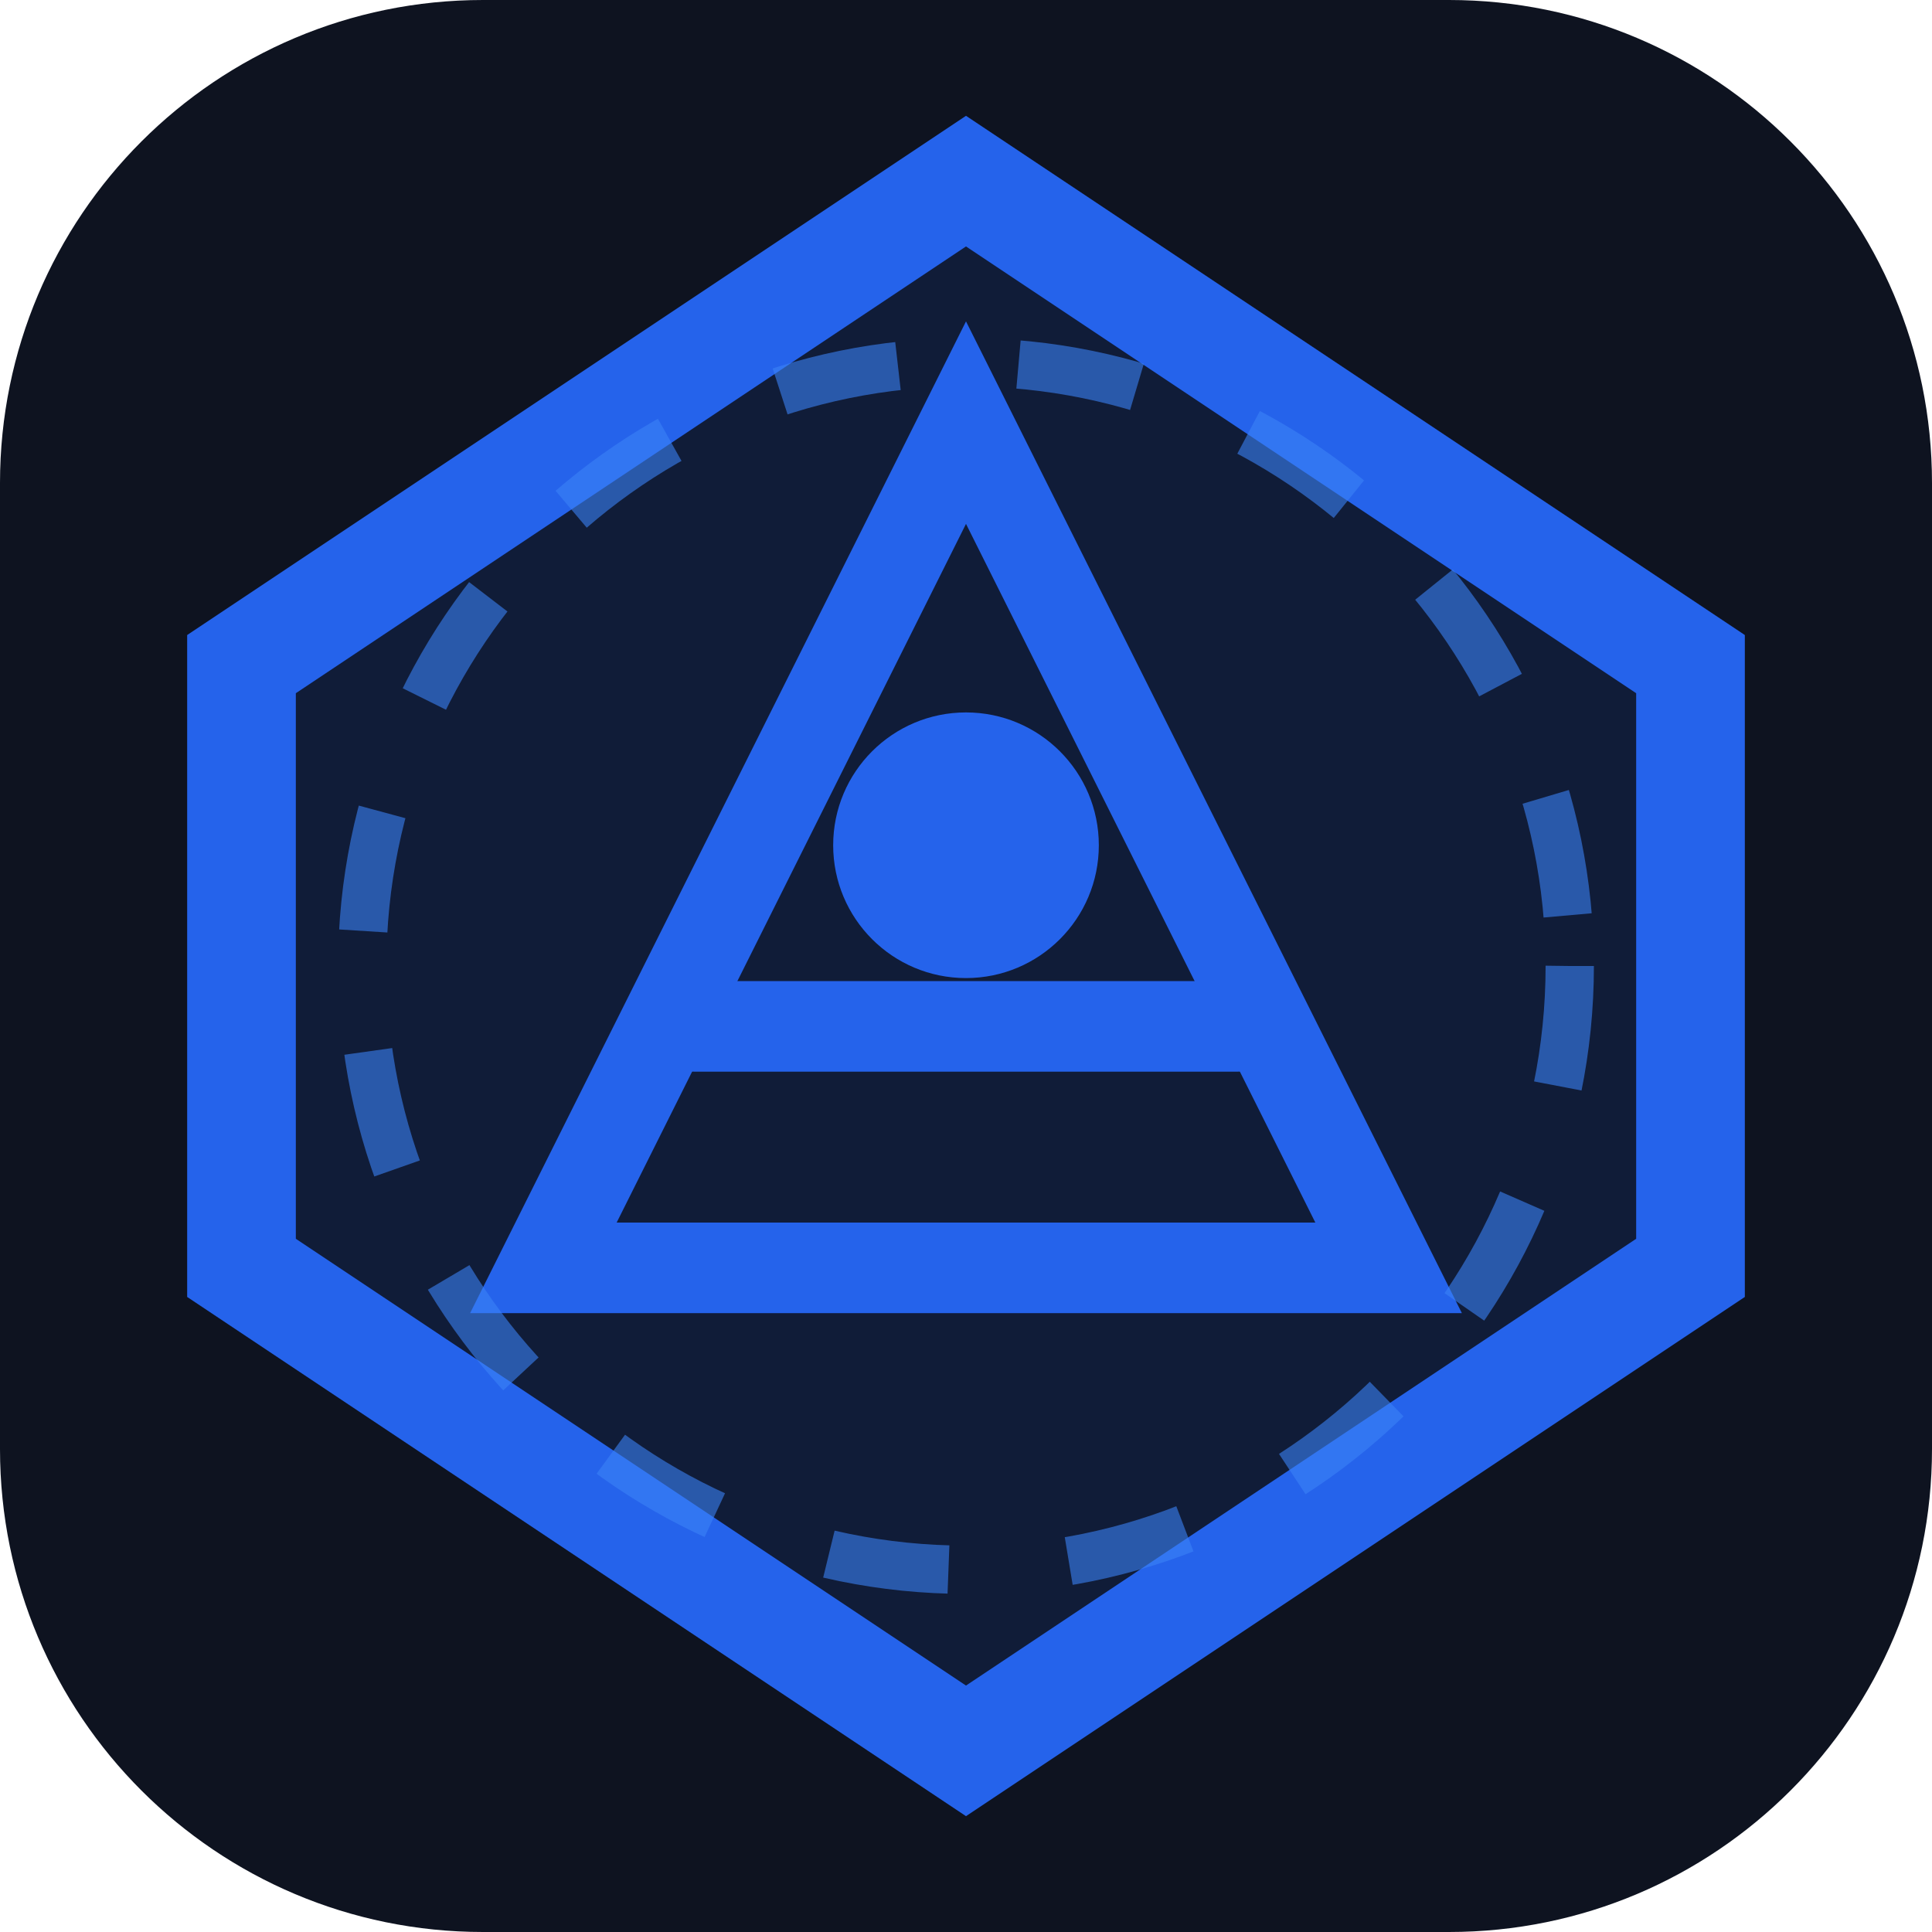
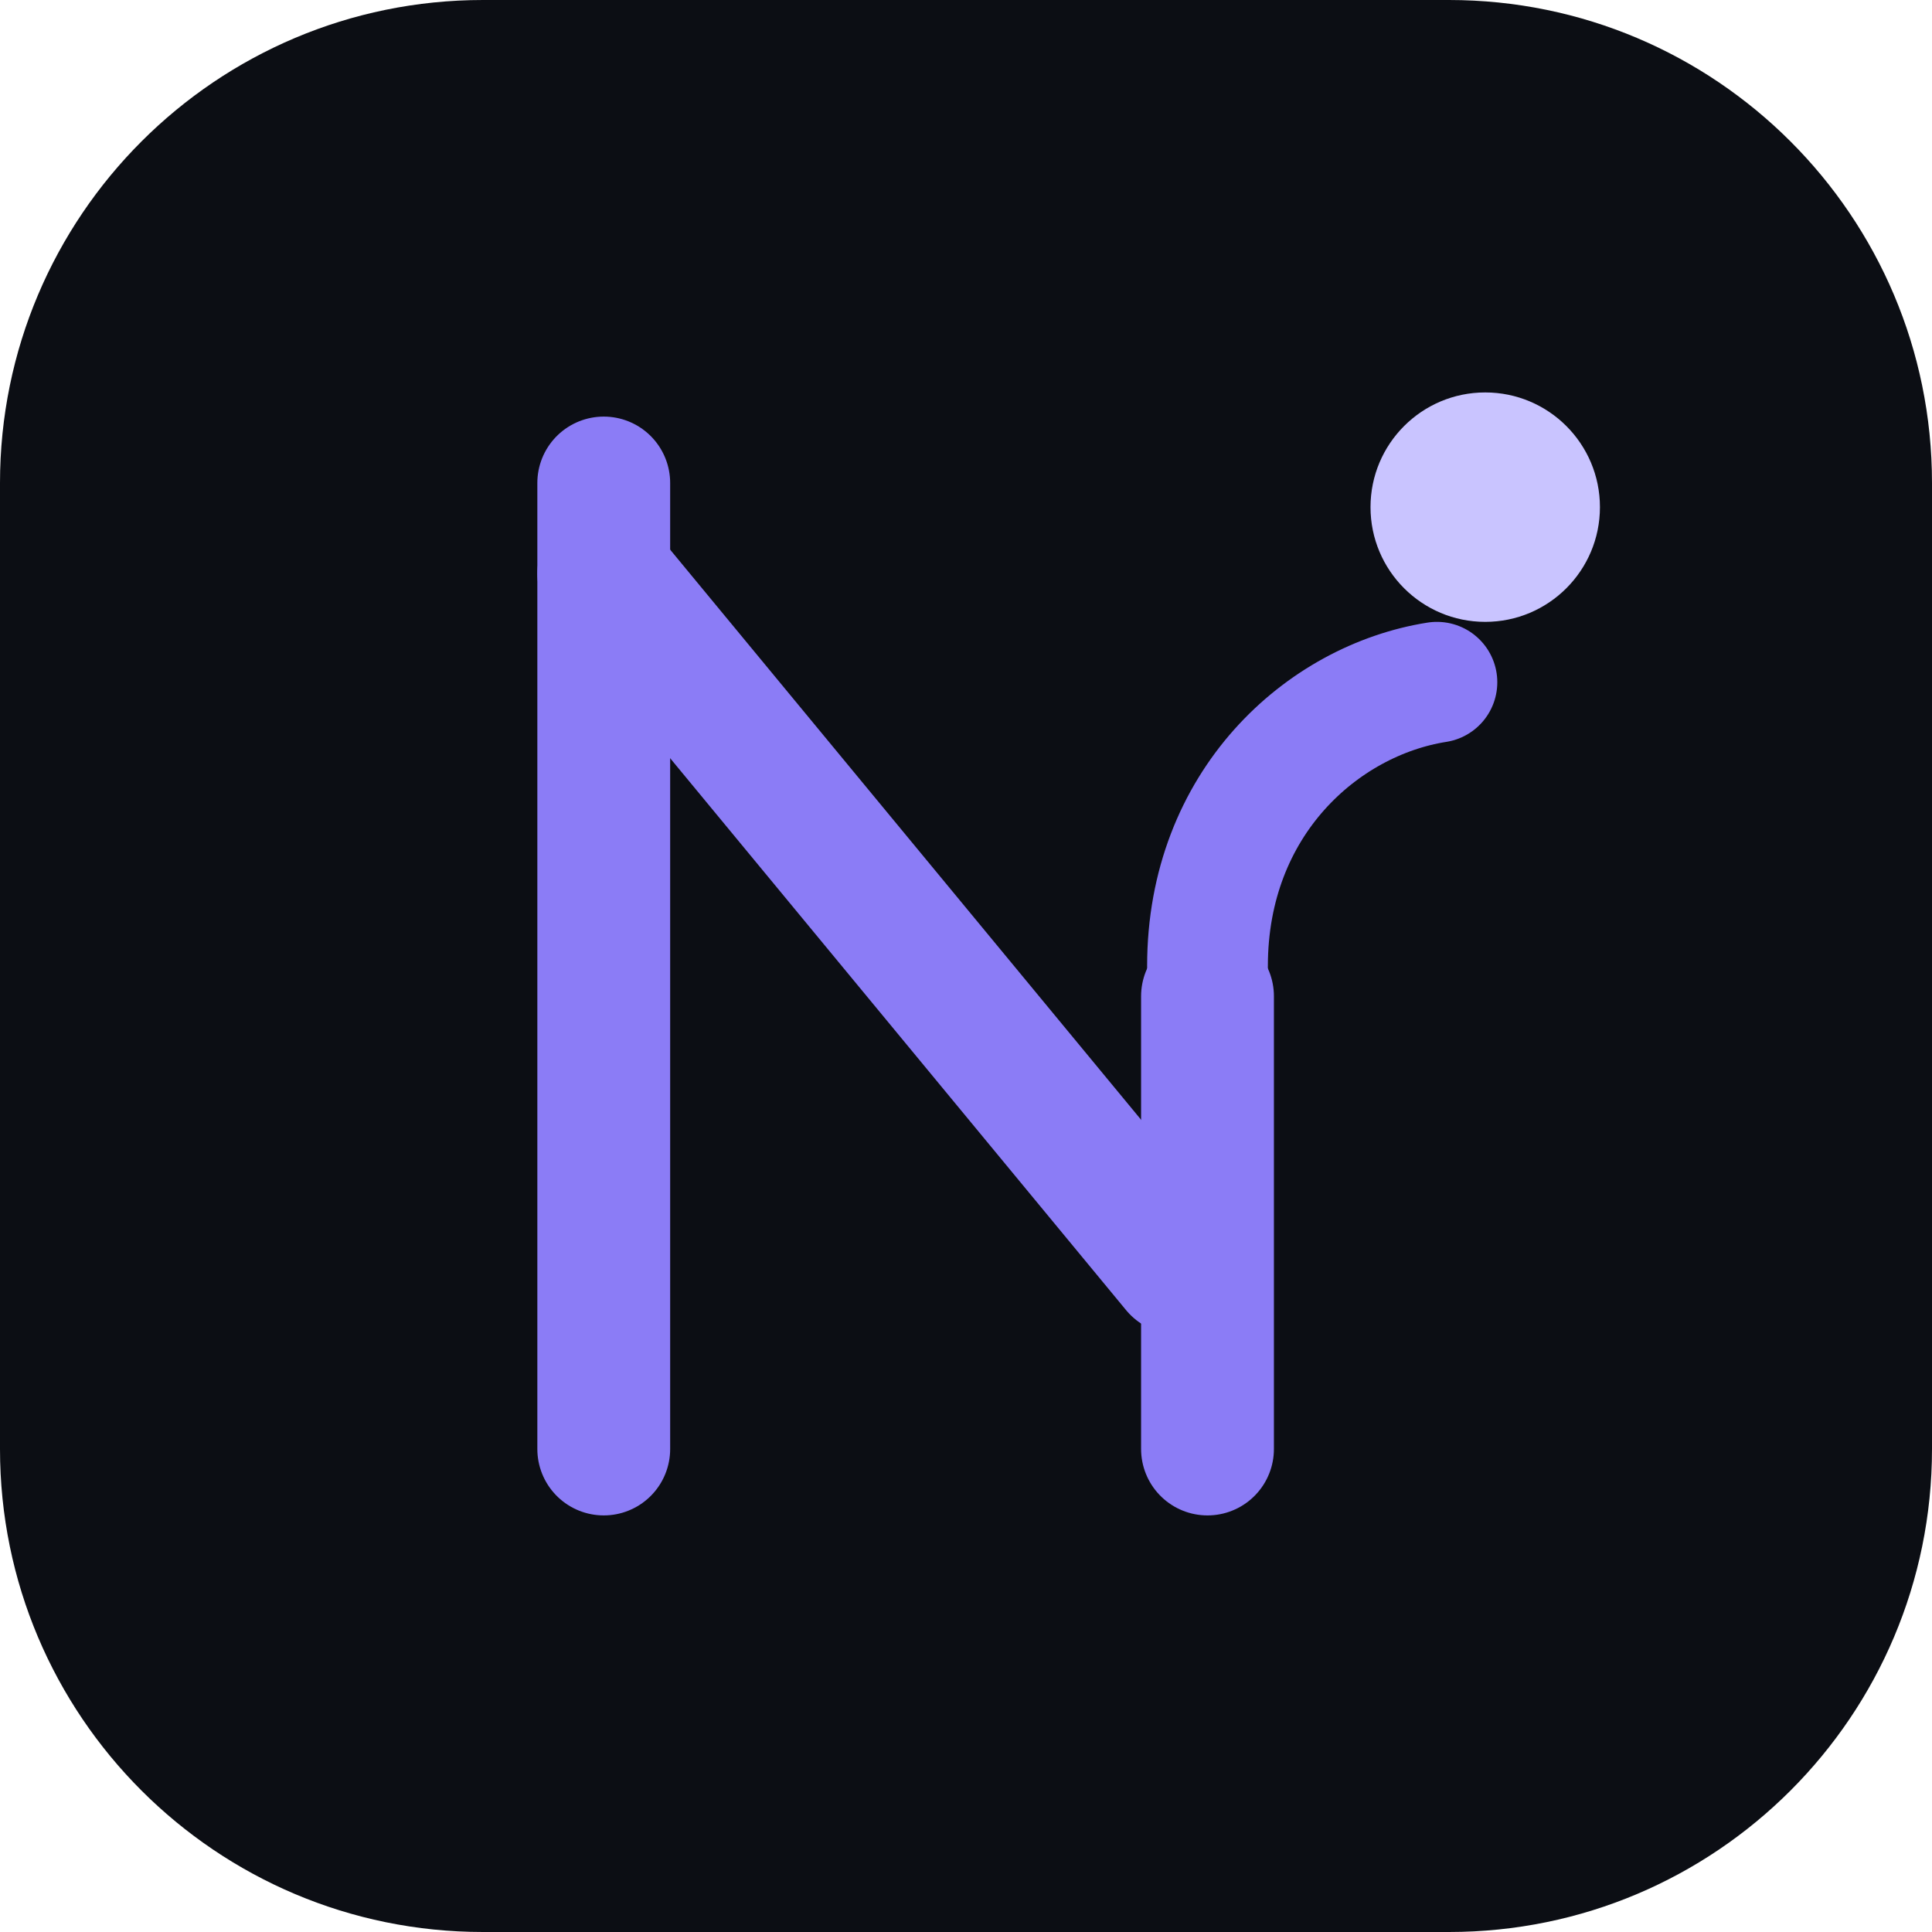
<svg xmlns="http://www.w3.org/2000/svg" viewBox="0 0 32 32" fill="none">
-   <rect width="32" height="32" rx="8" fill="#0e1320" />
-   <path d="M16 3 L28 11 V21 L16 29 L4 21 V11 Z" stroke="#2563eb" stroke-width="1.8" fill="rgba(37, 99, 235, 0.12)" />
-   <path d="M16 7 L23 21 H9 Z" stroke="#2563eb" stroke-width="1.5" fill="none" />
-   <path d="M11.5 17 H20.5" stroke="#2563eb" stroke-width="1.5" stroke-linecap="round" />
-   <circle cx="16" cy="14" r="2.2" fill="#2563eb" />
-   <circle cx="16" cy="16" r="10" stroke="#3b82f6" stroke-width="0.8" stroke-dasharray="2 2" opacity="0.6" />
+   <rect width="32" height="32" rx="8" fill="#0c0e14" />
+   <path d="M10 24 V8" stroke="#8b7cf6" stroke-width="2.2" stroke-linecap="round" />
+   <path d="M10 9.5 L19.5 21" stroke="#8b7cf6" stroke-width="2.2" stroke-linecap="round" />
+   <path d="M20 24 V16.5" stroke="#8b7cf6" stroke-width="2.2" stroke-linecap="round" />
+   <path d="M20 16 C20 13.3 21.9 11.6 23.8 11.3" stroke="#8b7cf6" stroke-width="2" stroke-linecap="round" />
+   <circle cx="24.6" cy="8.4" r="1.9" fill="#c9c4ff" />
</svg>
